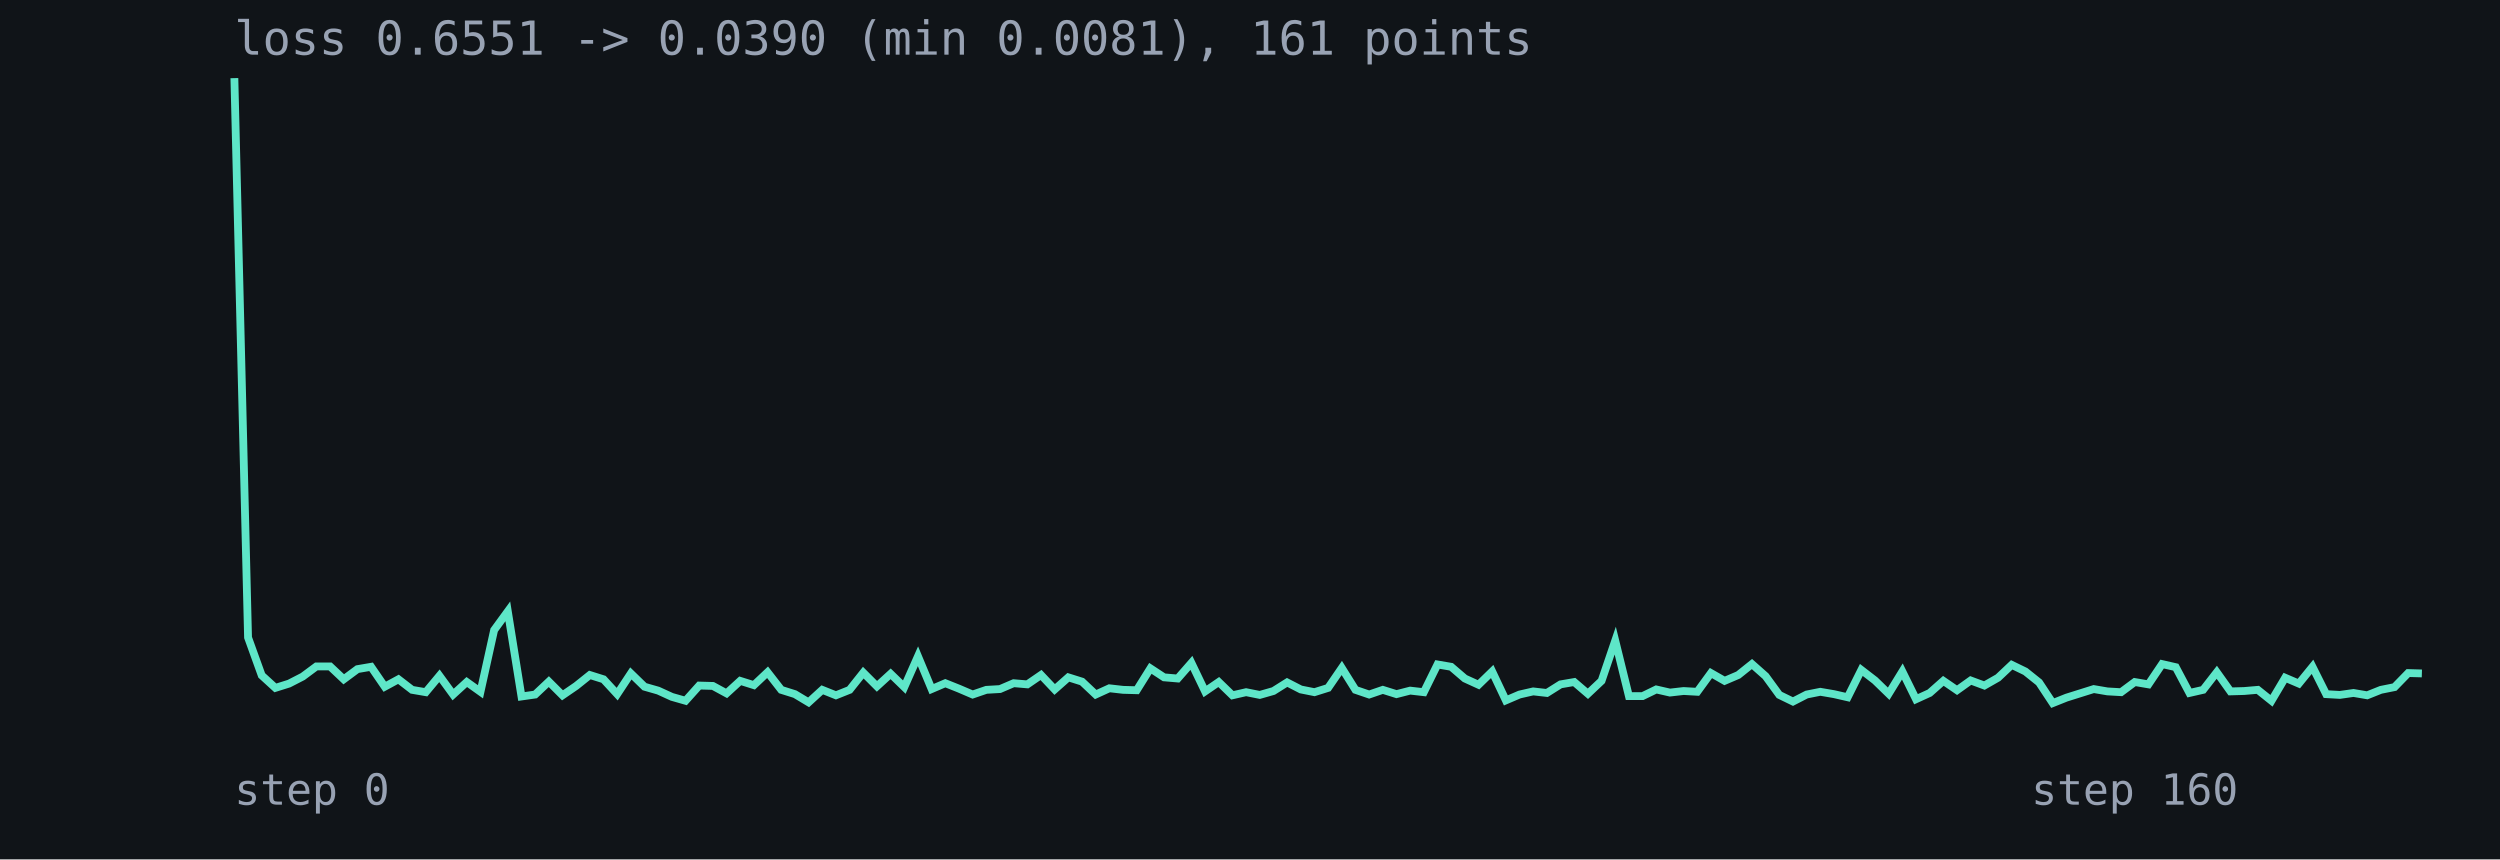
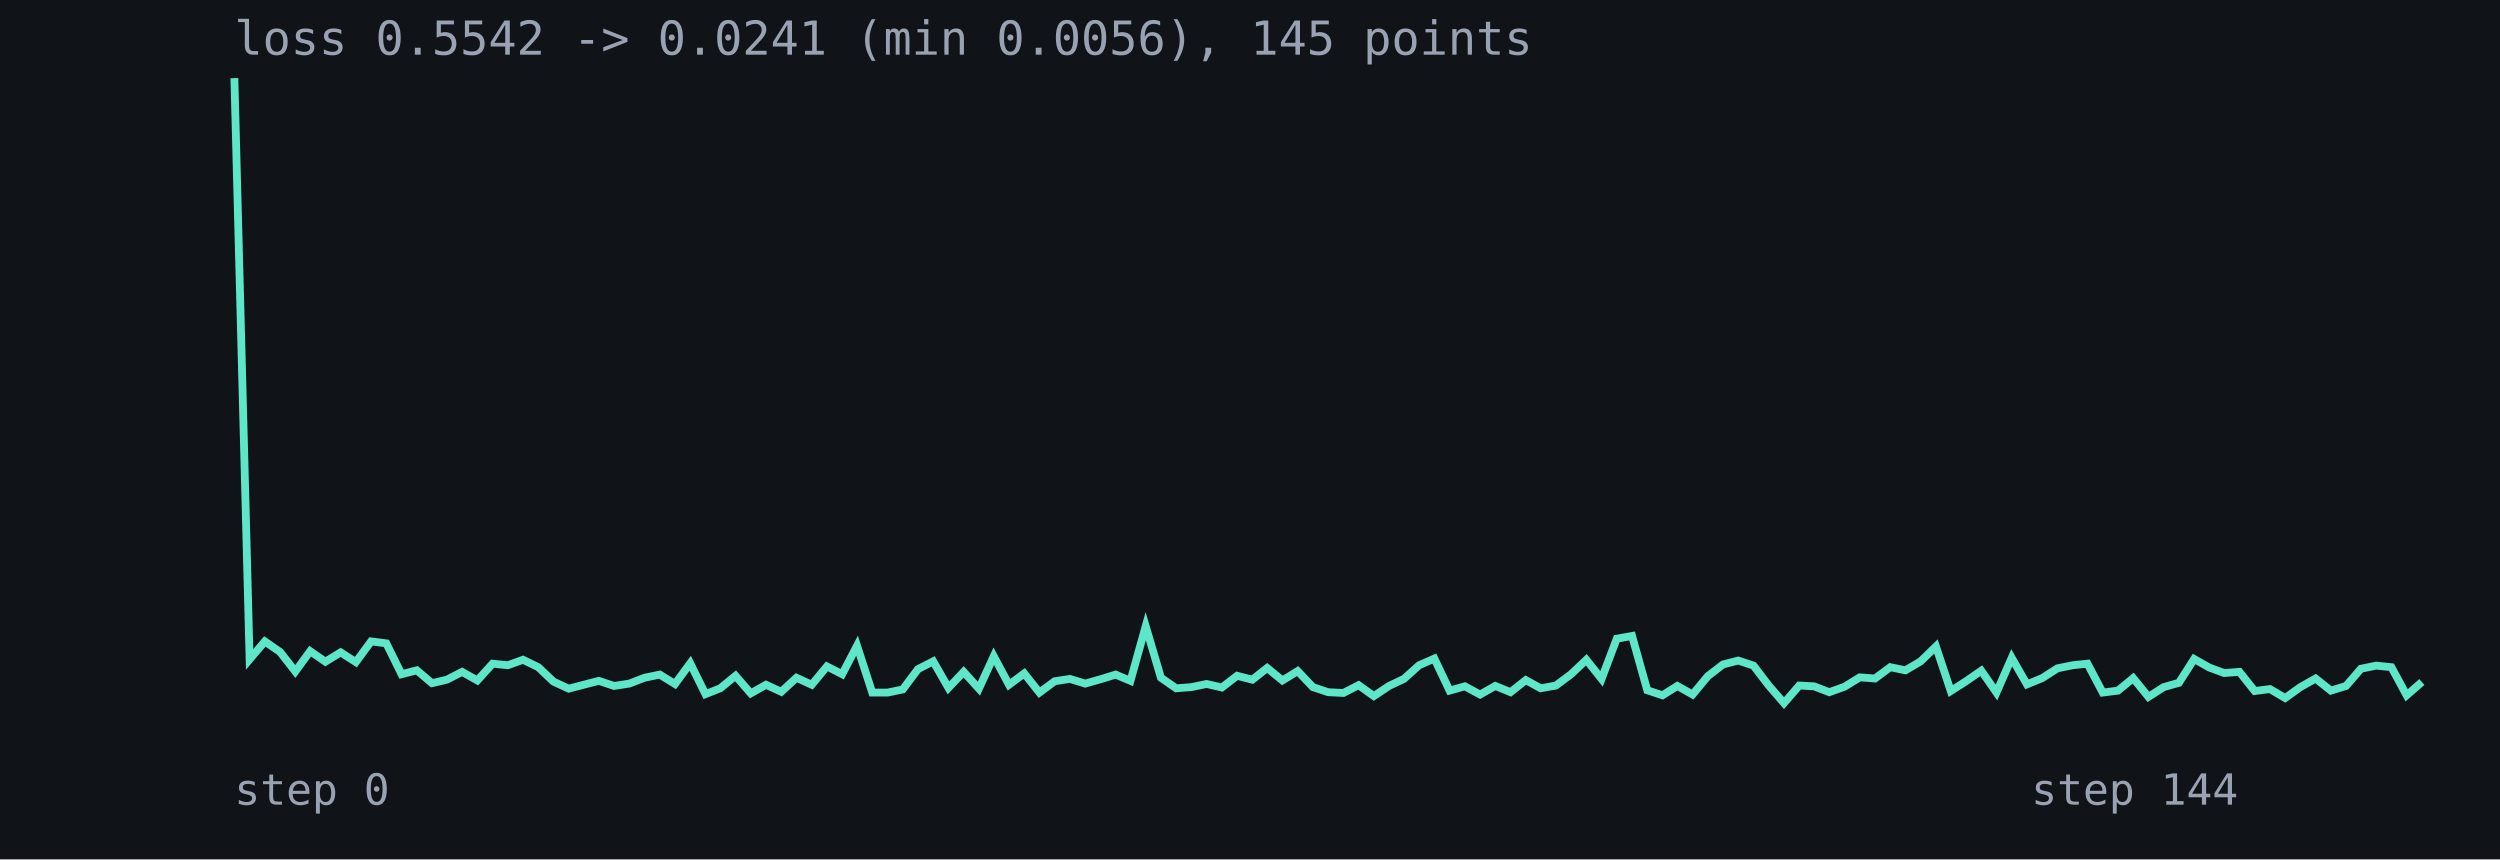
<svg xmlns="http://www.w3.org/2000/svg" width="640" height="220" viewBox="0 0 640 220">
  <rect width="640" height="220" fill="#101418" />
-   <polyline fill="none" stroke="#5ee6c8" stroke-width="2" points="60.0,20.0 63.5,163.2 67.0,172.9 70.5,176.1 74.0,175.0 77.5,173.2 81.0,170.6 84.5,170.6 88.0,173.9 91.5,171.3 95.0,170.7 98.5,175.8 102.0,173.9 105.5,176.6 109.0,177.2 112.5,173.0 116.0,177.8 119.5,174.6 123.0,177.1 126.5,161.3 130.0,156.5 133.5,178.3 137.0,177.8 140.5,174.5 144.0,178.0 147.5,175.6 151.0,172.8 154.5,173.9 158.0,177.7 161.5,172.4 165.0,175.8 168.5,176.8 172.0,178.4 175.5,179.4 179.0,175.5 182.5,175.6 186.0,177.5 189.5,174.3 193.0,175.4 196.5,172.1 200.0,176.6 203.5,177.7 207.0,179.8 210.5,176.6 214.0,178.0 217.5,176.6 221.0,172.2 224.5,175.7 228.0,172.5 231.5,175.9 235.0,168.0 238.5,176.4 242.0,174.9 245.5,176.3 249.0,177.8 252.5,176.6 256.0,176.4 259.5,174.9 263.0,175.2 266.5,172.8 270.0,176.5 273.5,173.4 277.0,174.5 280.5,177.8 284.0,176.2 287.5,176.6 291.0,176.7 294.5,171.1 298.0,173.4 301.5,173.7 305.0,169.7 308.5,177.0 312.0,174.6 315.5,178.0 319.0,177.2 322.5,177.9 326.0,176.9 329.5,174.7 333.0,176.5 336.5,177.2 340.0,176.1 343.5,171.0 347.0,176.6 350.5,177.8 354.0,176.6 357.5,177.7 361.0,176.8 364.5,177.2 368.0,170.1 371.5,170.7 375.0,173.7 378.5,175.3 382.0,171.9 385.5,179.3 389.0,177.8 392.5,177.0 396.0,177.4 399.5,175.2 403.0,174.6 406.5,177.6 410.0,174.3 413.5,164.0 417.0,178.2 420.5,178.2 424.0,176.5 427.5,177.3 431.0,176.9 434.5,177.1 438.0,172.3 441.5,174.3 445.0,172.8 448.5,170.0 452.0,173.1 455.5,177.9 459.0,179.6 462.5,177.8 466.0,177.1 469.5,177.7 473.0,178.5 476.5,171.5 480.0,174.2 483.5,177.6 487.0,171.9 490.5,179.0 494.0,177.4 497.5,174.3 501.0,176.7 504.5,174.2 508.0,175.5 511.5,173.5 515.0,170.2 518.5,171.9 522.0,174.7 525.5,180.0 529.0,178.6 532.5,177.5 536.0,176.4 539.5,177.0 543.0,177.2 546.5,174.6 550.0,175.2 553.5,170.0 557.0,170.8 560.5,177.4 564.0,176.6 567.5,172.1 571.0,177.0 574.5,176.9 578.0,176.6 581.5,179.4 585.0,173.5 588.5,175.0 592.0,170.7 595.5,177.7 599.0,177.9 602.5,177.4 606.0,178.0 609.5,176.6 613.0,175.9 616.5,172.3 620.0,172.4" />
-   <text x="60" y="14" fill="#98a2b3" font-family="monospace" font-size="12">loss 0.6551 -&gt; 0.0390 (min 0.0081), 161 points</text>
+   <polyline fill="none" stroke="#5ee6c8" stroke-width="2" points="60.0,20.0 63.9,168.8 67.8,164.2 71.7,166.9 75.6,171.9 79.4,166.7 83.3,169.4 87.2,167.0 91.1,169.5 95.0,164.2 98.9,164.7 102.8,172.6 106.7,171.6 110.6,174.9 114.4,174.0 118.3,172.0 122.2,174.2 126.1,169.9 130.0,170.3 133.9,168.9 137.8,170.8 141.7,174.5 145.6,176.3 149.4,175.3 153.3,174.3 157.2,175.6 161.1,175.0 165.0,173.5 168.9,172.7 172.8,175.1 176.7,169.8 180.6,177.7 184.4,176.2 188.3,173.0 192.2,177.5 196.1,175.3 200.0,177.1 203.9,173.5 207.8,175.3 211.7,170.6 215.6,172.6 219.4,165.3 223.3,177.3 227.2,177.3 231.1,176.5 235.0,171.3 238.9,169.3 242.8,176.1 246.7,172.0 250.6,176.3 254.4,168.0 258.3,175.3 262.2,172.4 266.1,177.3 270.0,174.4 273.9,173.8 277.8,175.0 281.7,173.9 285.6,172.7 289.4,174.3 293.3,160.3 297.2,173.5 301.1,176.2 305.0,175.9 308.9,175.1 312.8,176.0 316.7,173.0 320.6,174.0 324.4,171.0 328.3,174.2 332.2,171.8 336.1,175.9 340.0,177.2 343.9,177.4 347.8,175.4 351.7,178.2 355.6,175.6 359.4,173.8 363.3,170.3 367.2,168.6 371.1,176.8 375.0,175.7 378.9,177.8 382.8,175.6 386.7,177.2 390.6,174.1 394.4,176.2 398.3,175.5 402.2,172.6 406.1,168.9 410.0,173.8 413.9,163.5 417.8,162.8 421.7,176.7 425.6,178.0 429.4,175.6 433.3,177.8 437.2,173.1 441.1,170.1 445.0,169.1 448.9,170.4 452.8,175.5 456.7,180.0 460.6,175.5 464.4,175.7 468.3,177.2 472.2,175.8 476.1,173.4 480.0,173.7 483.9,170.8 487.8,171.6 491.7,169.3 495.6,165.5 499.4,176.9 503.3,174.4 507.2,171.7 511.1,177.3 515.0,168.4 518.9,175.2 522.8,173.6 526.7,171.1 530.6,170.3 534.4,169.9 538.3,177.3 542.2,176.8 546.1,173.6 550.0,178.4 553.9,175.9 557.8,174.8 561.7,168.7 565.6,170.9 569.4,172.3 573.3,172.0 577.2,176.9 581.1,176.4 585.0,178.7 588.9,175.9 592.8,173.7 596.7,176.8 600.6,175.6 604.4,171.2 608.3,170.4 612.2,170.8 616.1,178.0 620.0,174.6" />
+   <text x="60" y="14" fill="#98a2b3" font-family="monospace" font-size="12">loss 0.5542 -&gt; 0.0241 (min 0.0056), 145 points</text>
  <text x="60" y="206" fill="#98a2b3" font-family="monospace" font-size="11">step 0</text>
-   <text x="520" y="206" fill="#98a2b3" font-family="monospace" font-size="11">step 160</text>
+   <text x="520" y="206" fill="#98a2b3" font-family="monospace" font-size="11">step 144</text>
</svg>
